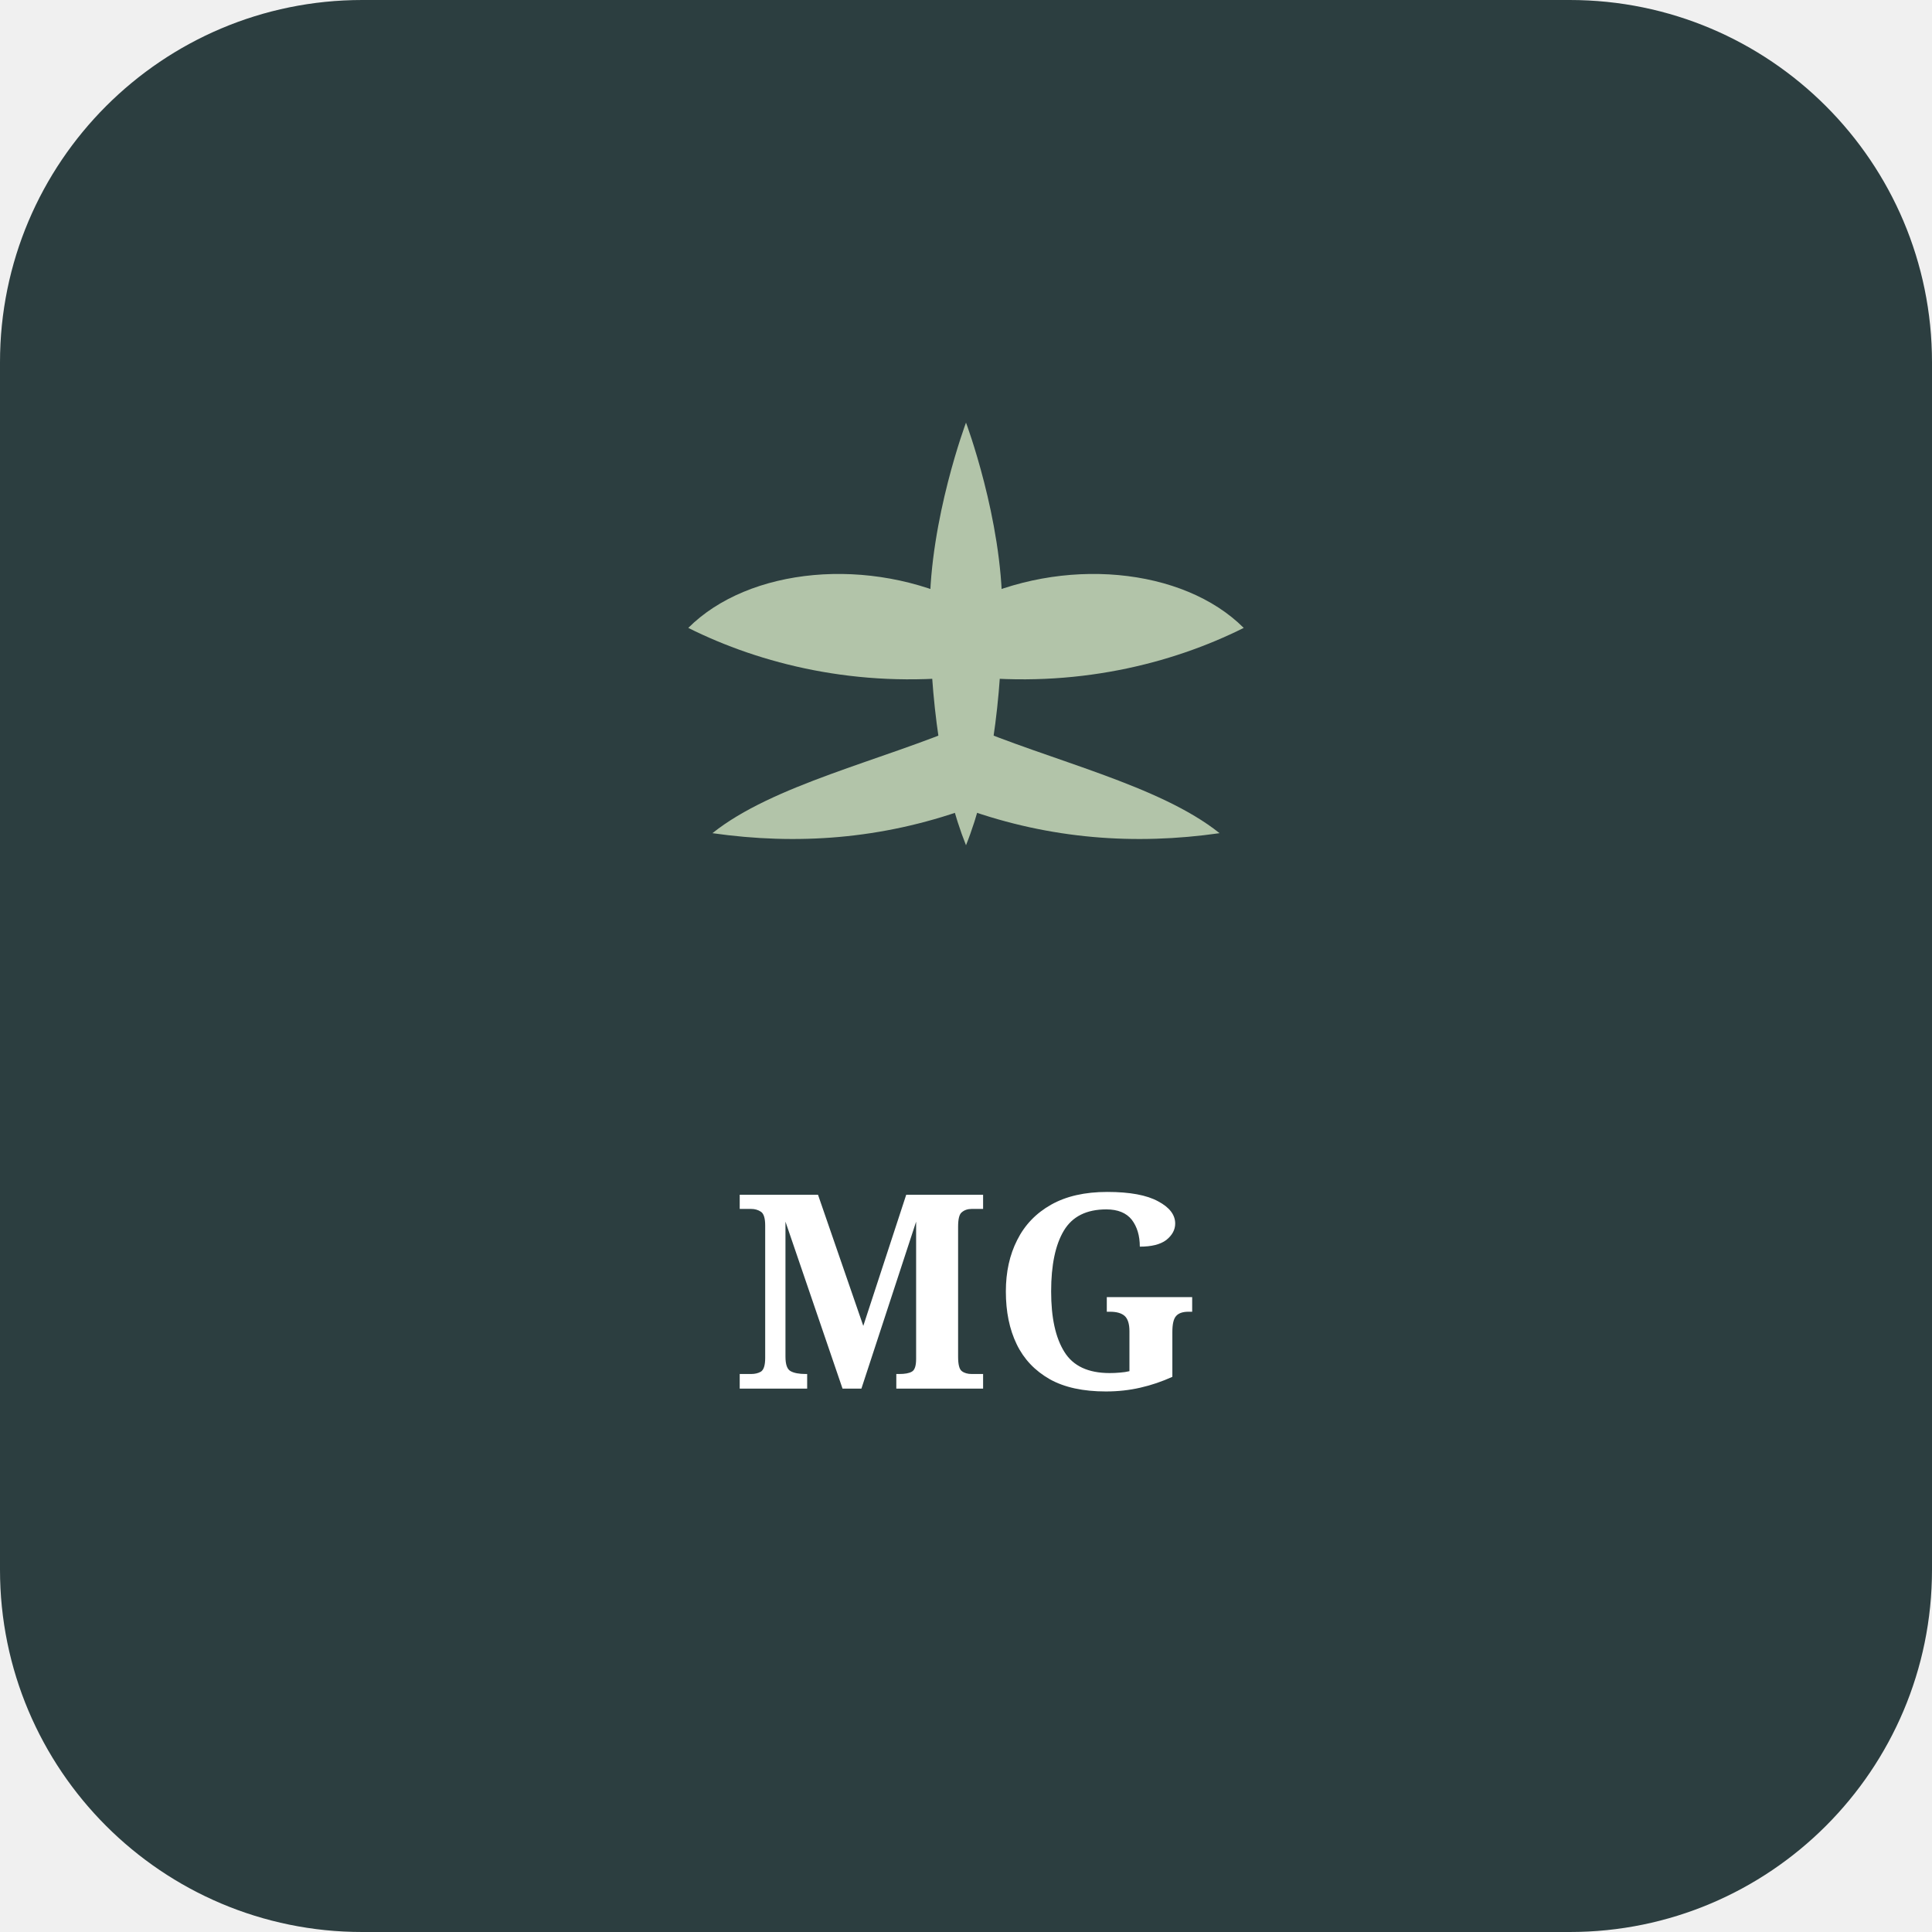
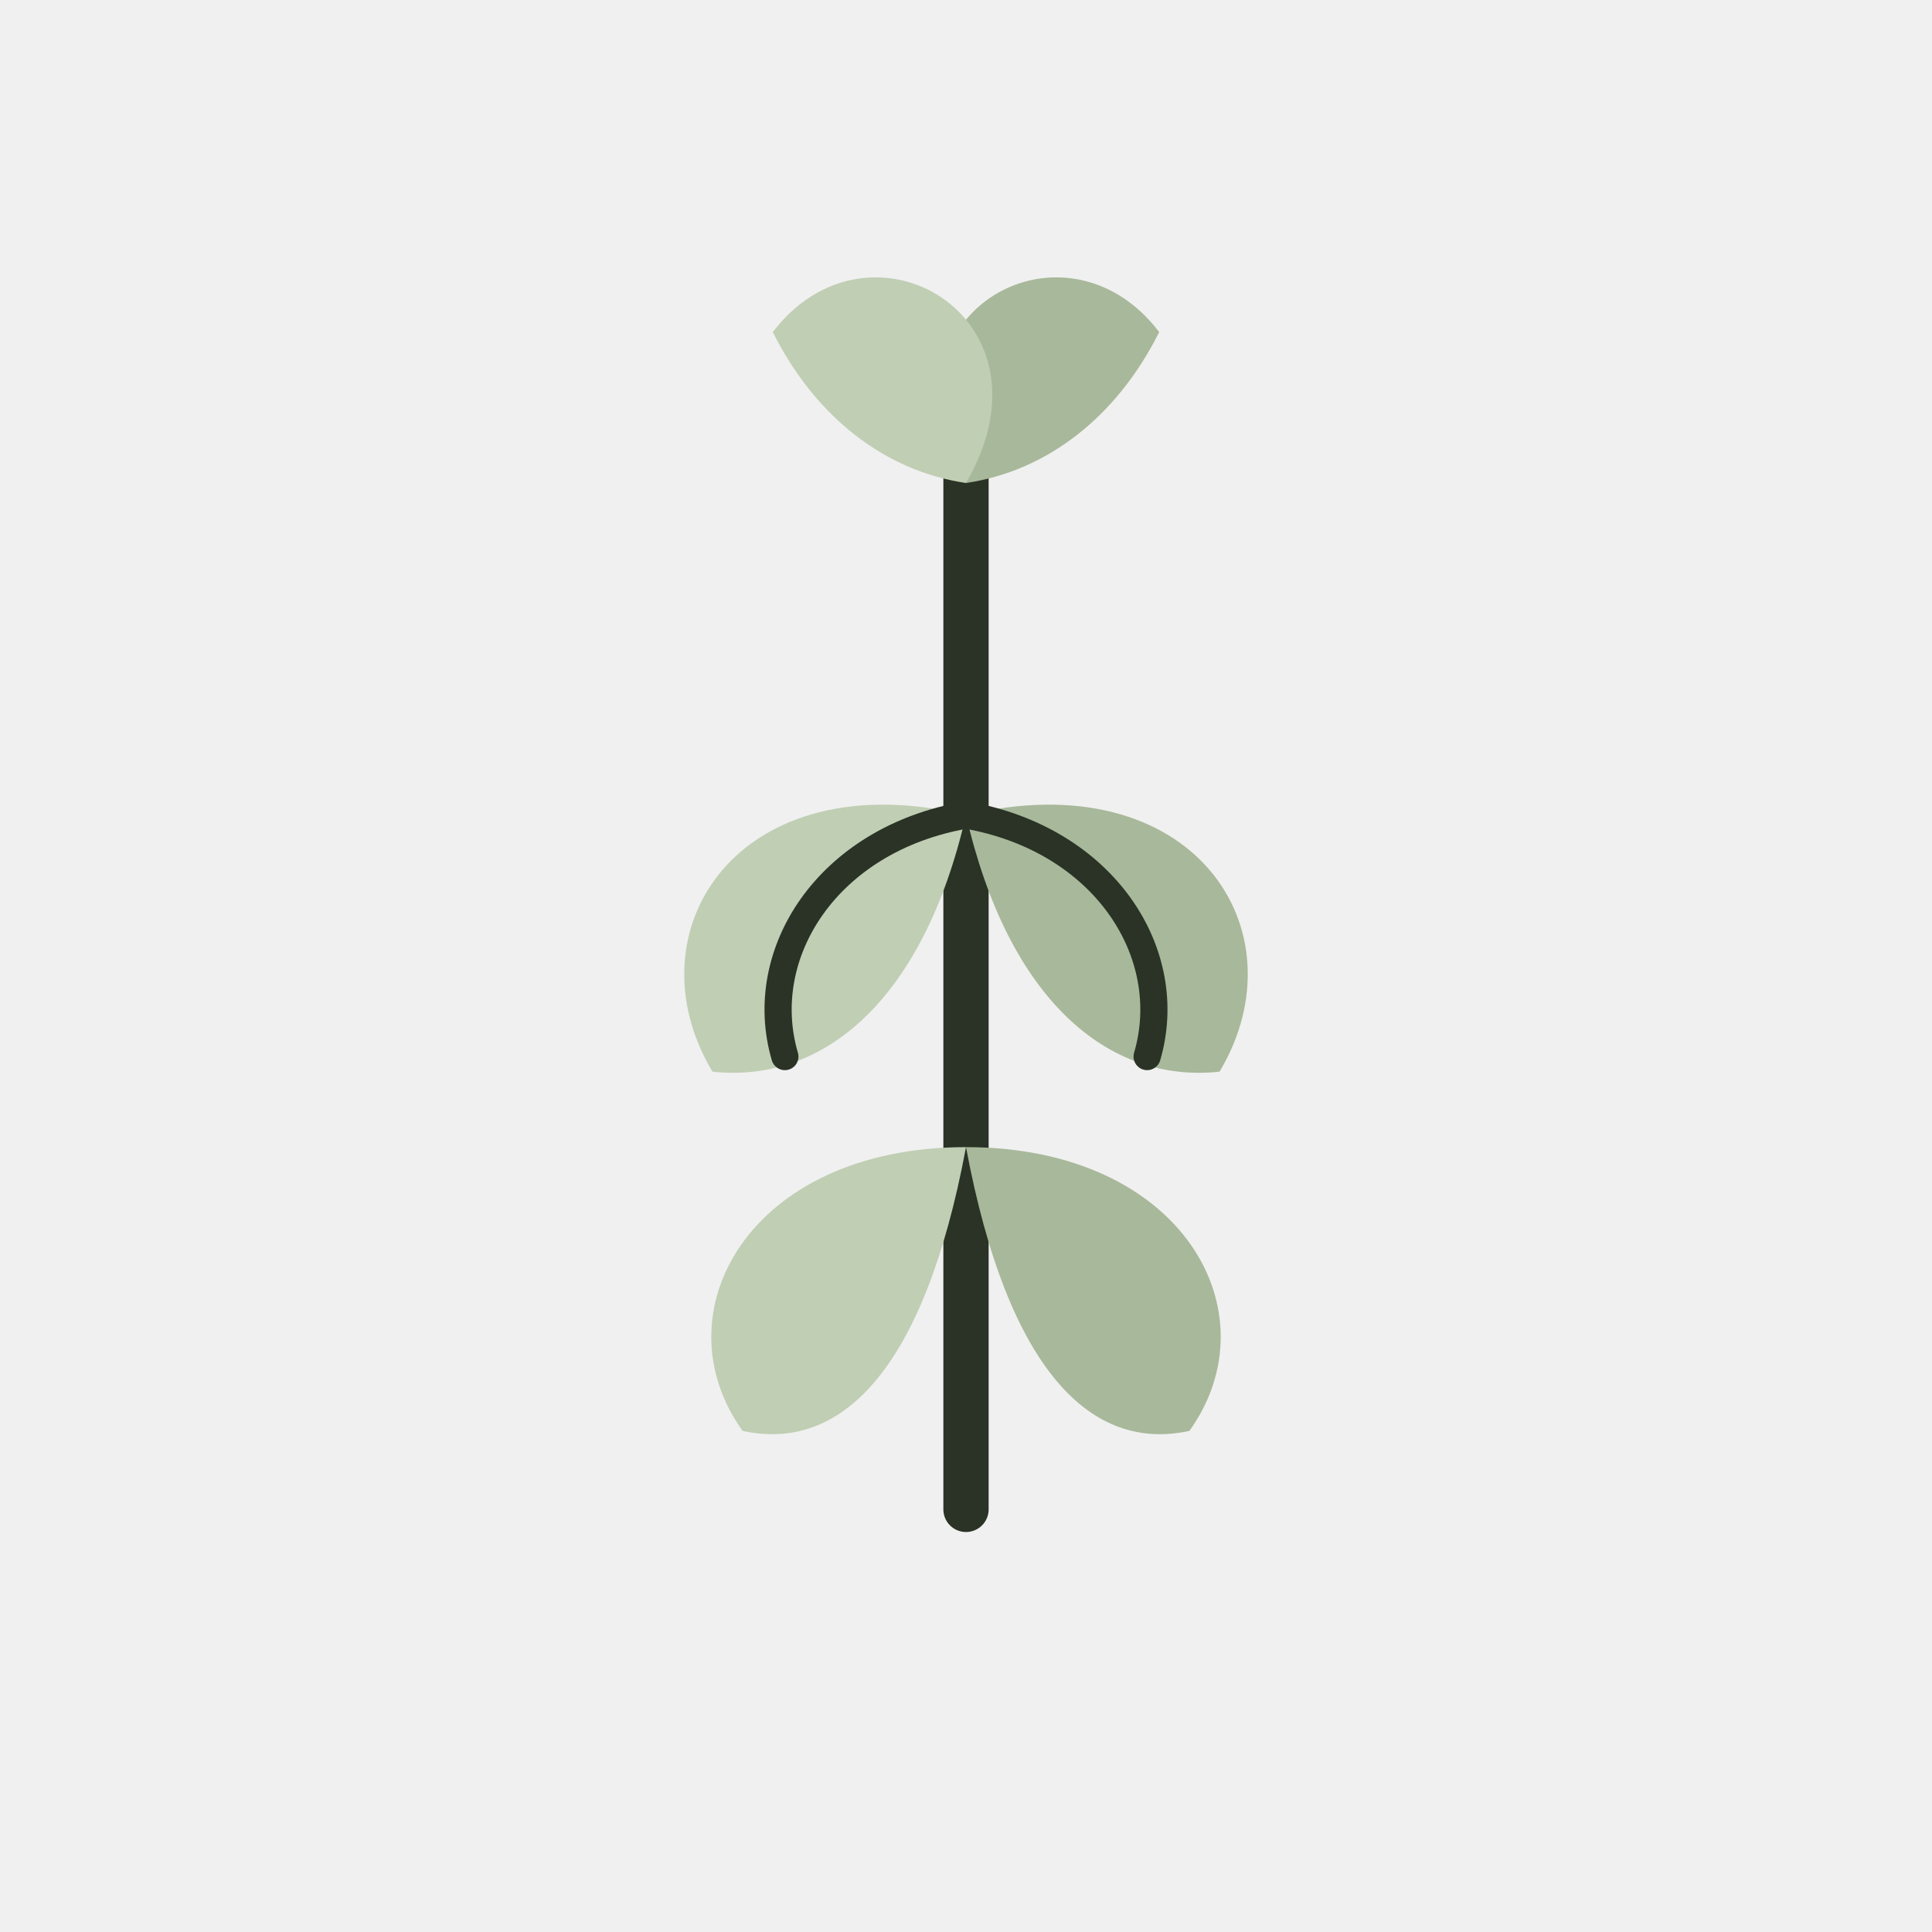
<svg xmlns="http://www.w3.org/2000/svg" viewBox="0 0 64 64" fill="none">
-   <rect width="64" height="64" rx="12" fill="#2C3E40" />
-   <path d="M32 14c0 0 1.2 3.2 1.2 6.2S32.8 26 32 28c-.8-2-1.2-4.8-1.2-7.8S32 14 32 14Z" fill="#B2C4A9" />
-   <path d="M32 20c-3.2-1.6-7.2-1.2-9.2.8 2.4 1.2 5.6 2 9.2 1.6 3.6.4 6.8-.4 9.2-1.6-2-2-6-2.4-9.2-.8Z" fill="#B2C4A9" />
-   <path d="M32 24c-2.8 1.2-6.4 2-8.4 3.6 2.8.4 5.6.2 8.4-.8 2.8 1 5.6 1.2 8.4.8-2-1.6-5.6-2.4-8.4-3.6Z" fill="#B2C4A9" />
-   <text x="32" y="46" text-anchor="middle" fill="#FFFFFF" font-family="Georgia, serif" font-size="9" font-weight="600">MG</text>
+   <path d="M32 14v36" stroke="#2A3326" stroke-width="1.5" stroke-linecap="round" />
+   <path d="M32 16c-3.2-5.5 3.2-9.2 6.4-5-1.4 2.8-3.7 4.6-6.4 5Z" fill="#A8B89A" />
+   <path d="M32 16c3.2-5.5-3.2-9.2-6.4-5 1.4 2.8 3.7 4.6 6.4 5Z" fill="#C0CEB4" />
+   <path d="M32 27c-7.5-1.8-11.2 3.8-8.4 8.5 3.7.4 7-2.4 8.4-8.5Z" fill="#C0CEB4" />
+   <path d="M32 27c7.5-1.8 11.2 3.8 8.4 8.5-3.7.4-7-2.4-8.4-8.5Z" fill="#A8B89A" />
+   <path d="M32 38c-7.2 0-10.2 5.5-7.4 9.4 3.2.7 6-1.9 7.4-9.4Z" fill="#C0CEB4" />
+   <path d="M32 38c7.2 0 10.2 5.5 7.4 9.4-3.2.7-6-1.9-7.4-9.4Z" fill="#A8B89A" />
+   <path d="M32 27c-4.6.8-7 4.6-6 8" stroke="#2A3326" stroke-width="0.9" stroke-linecap="round" />
+   <path d="M32 27c4.6.8 7 4.6 6 8" stroke="#2A3326" stroke-width="0.9" stroke-linecap="round" />
</svg>
